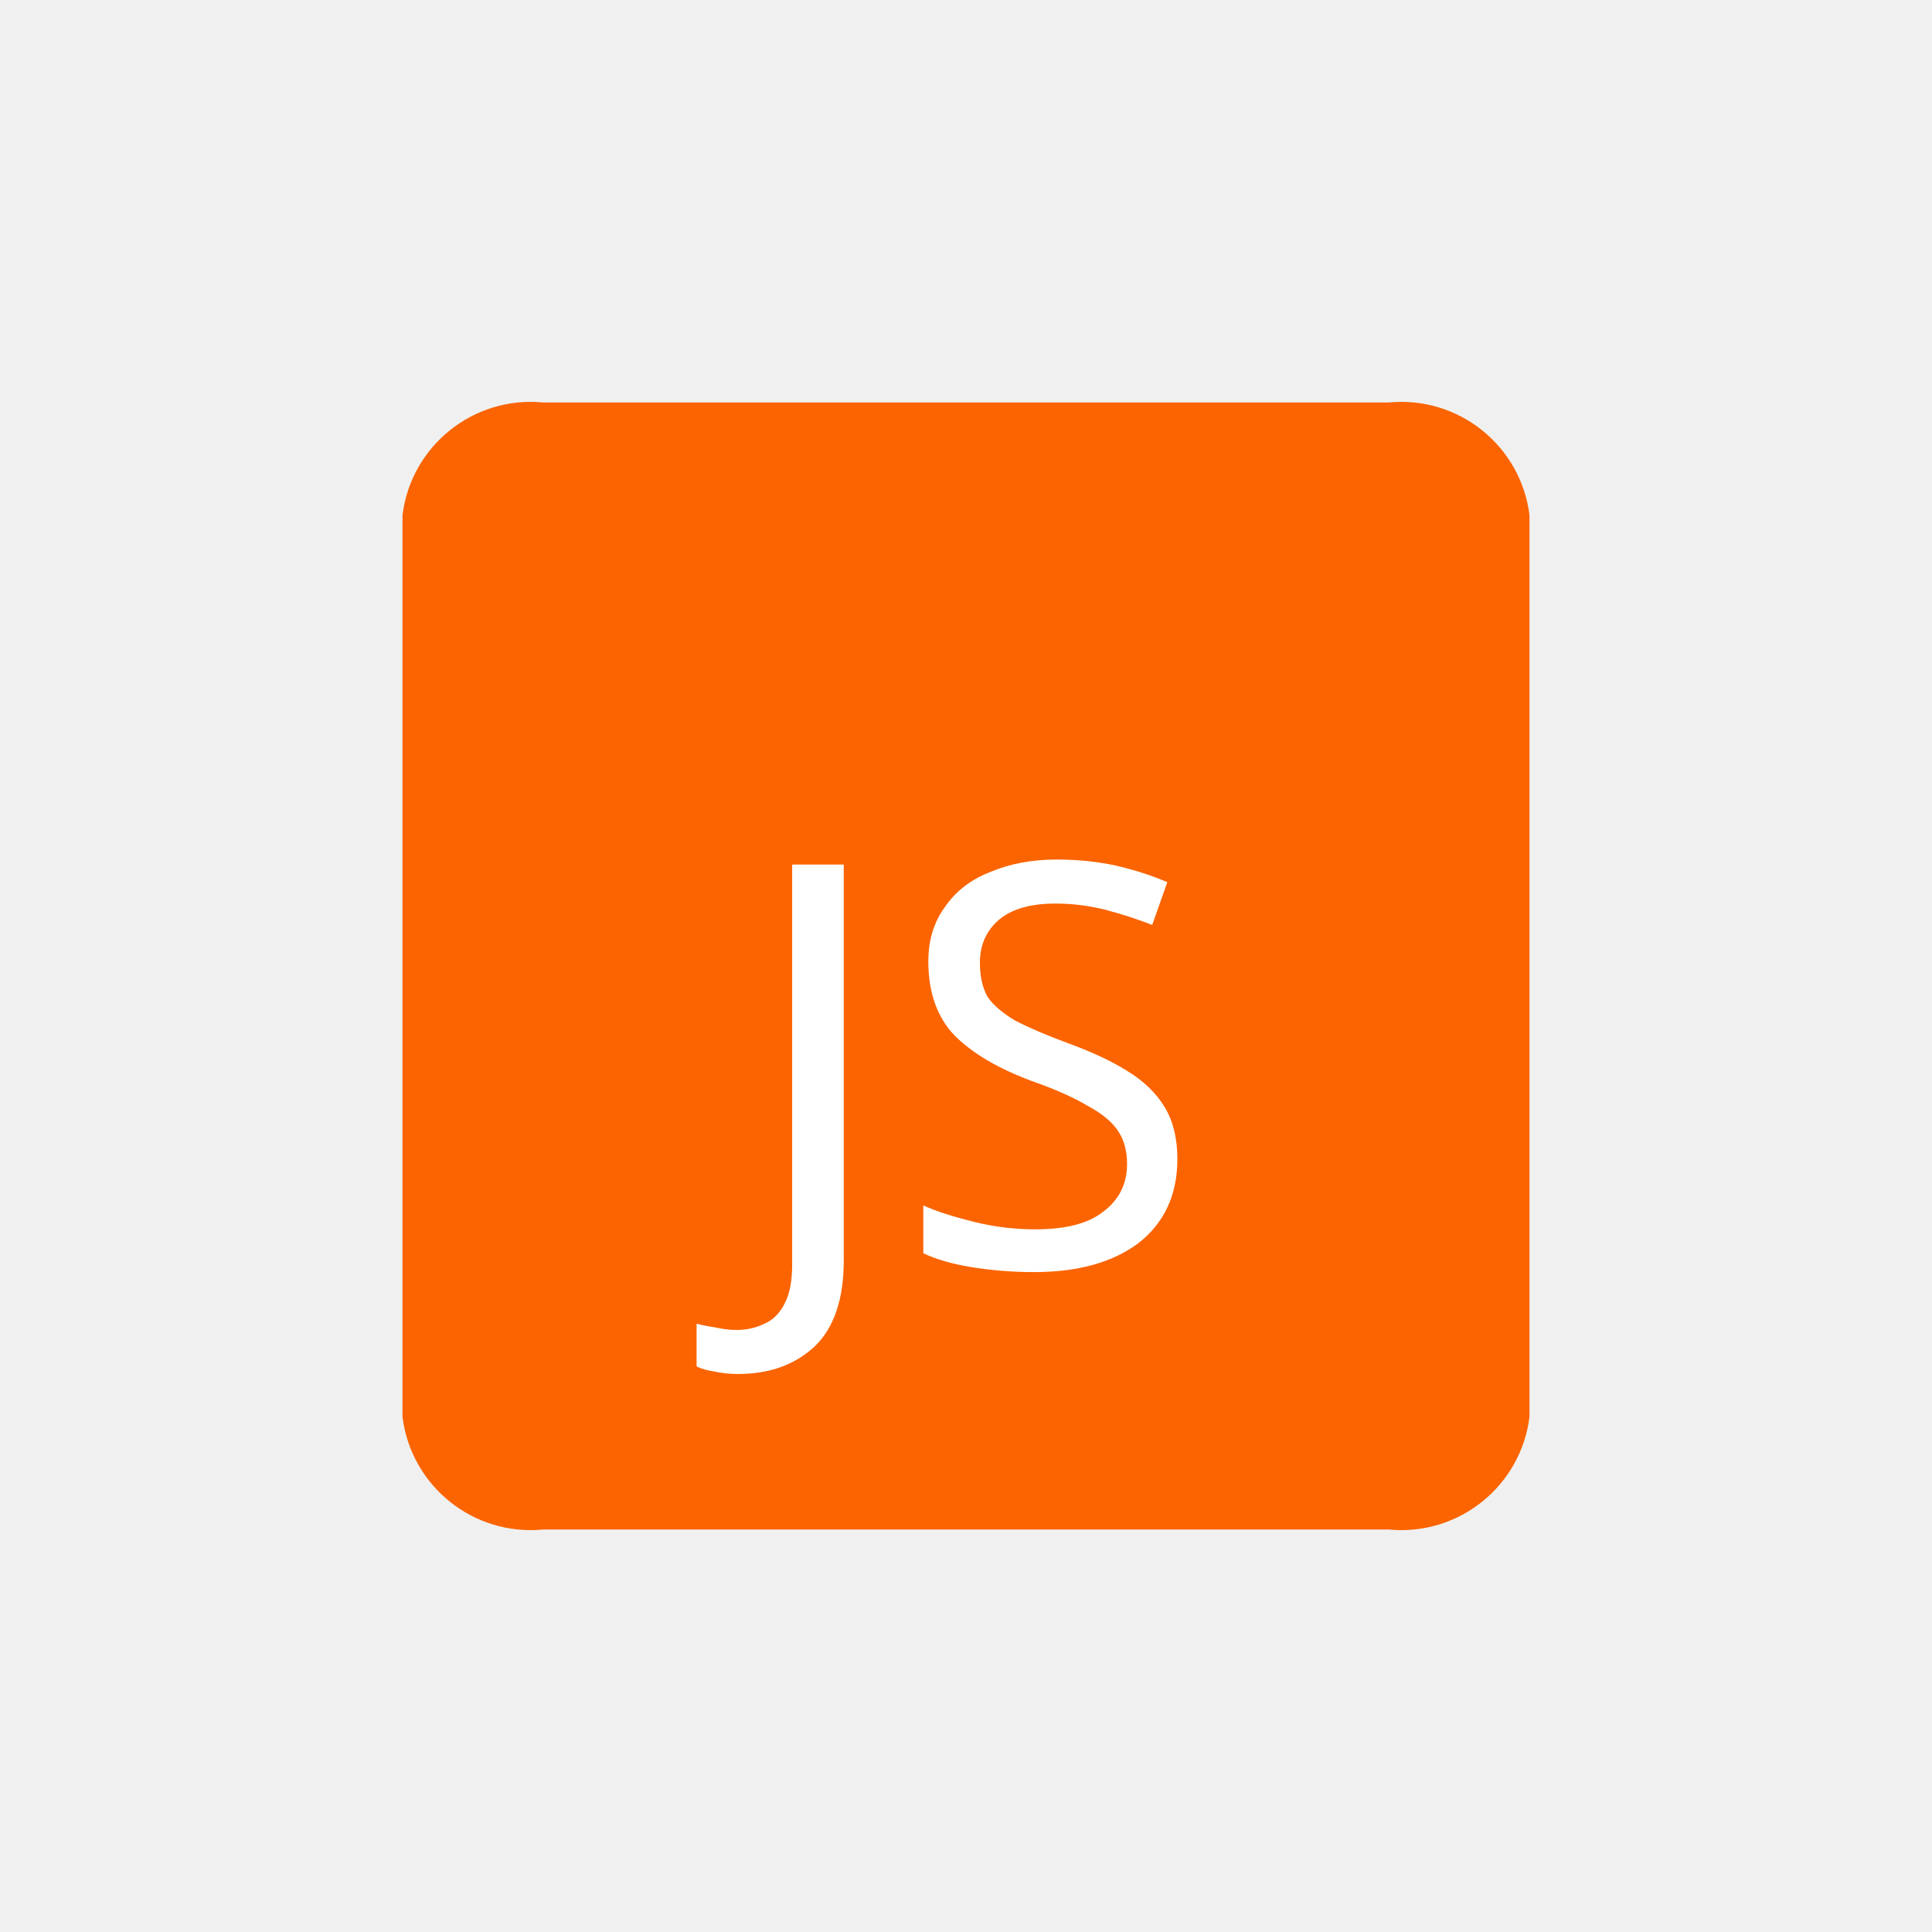
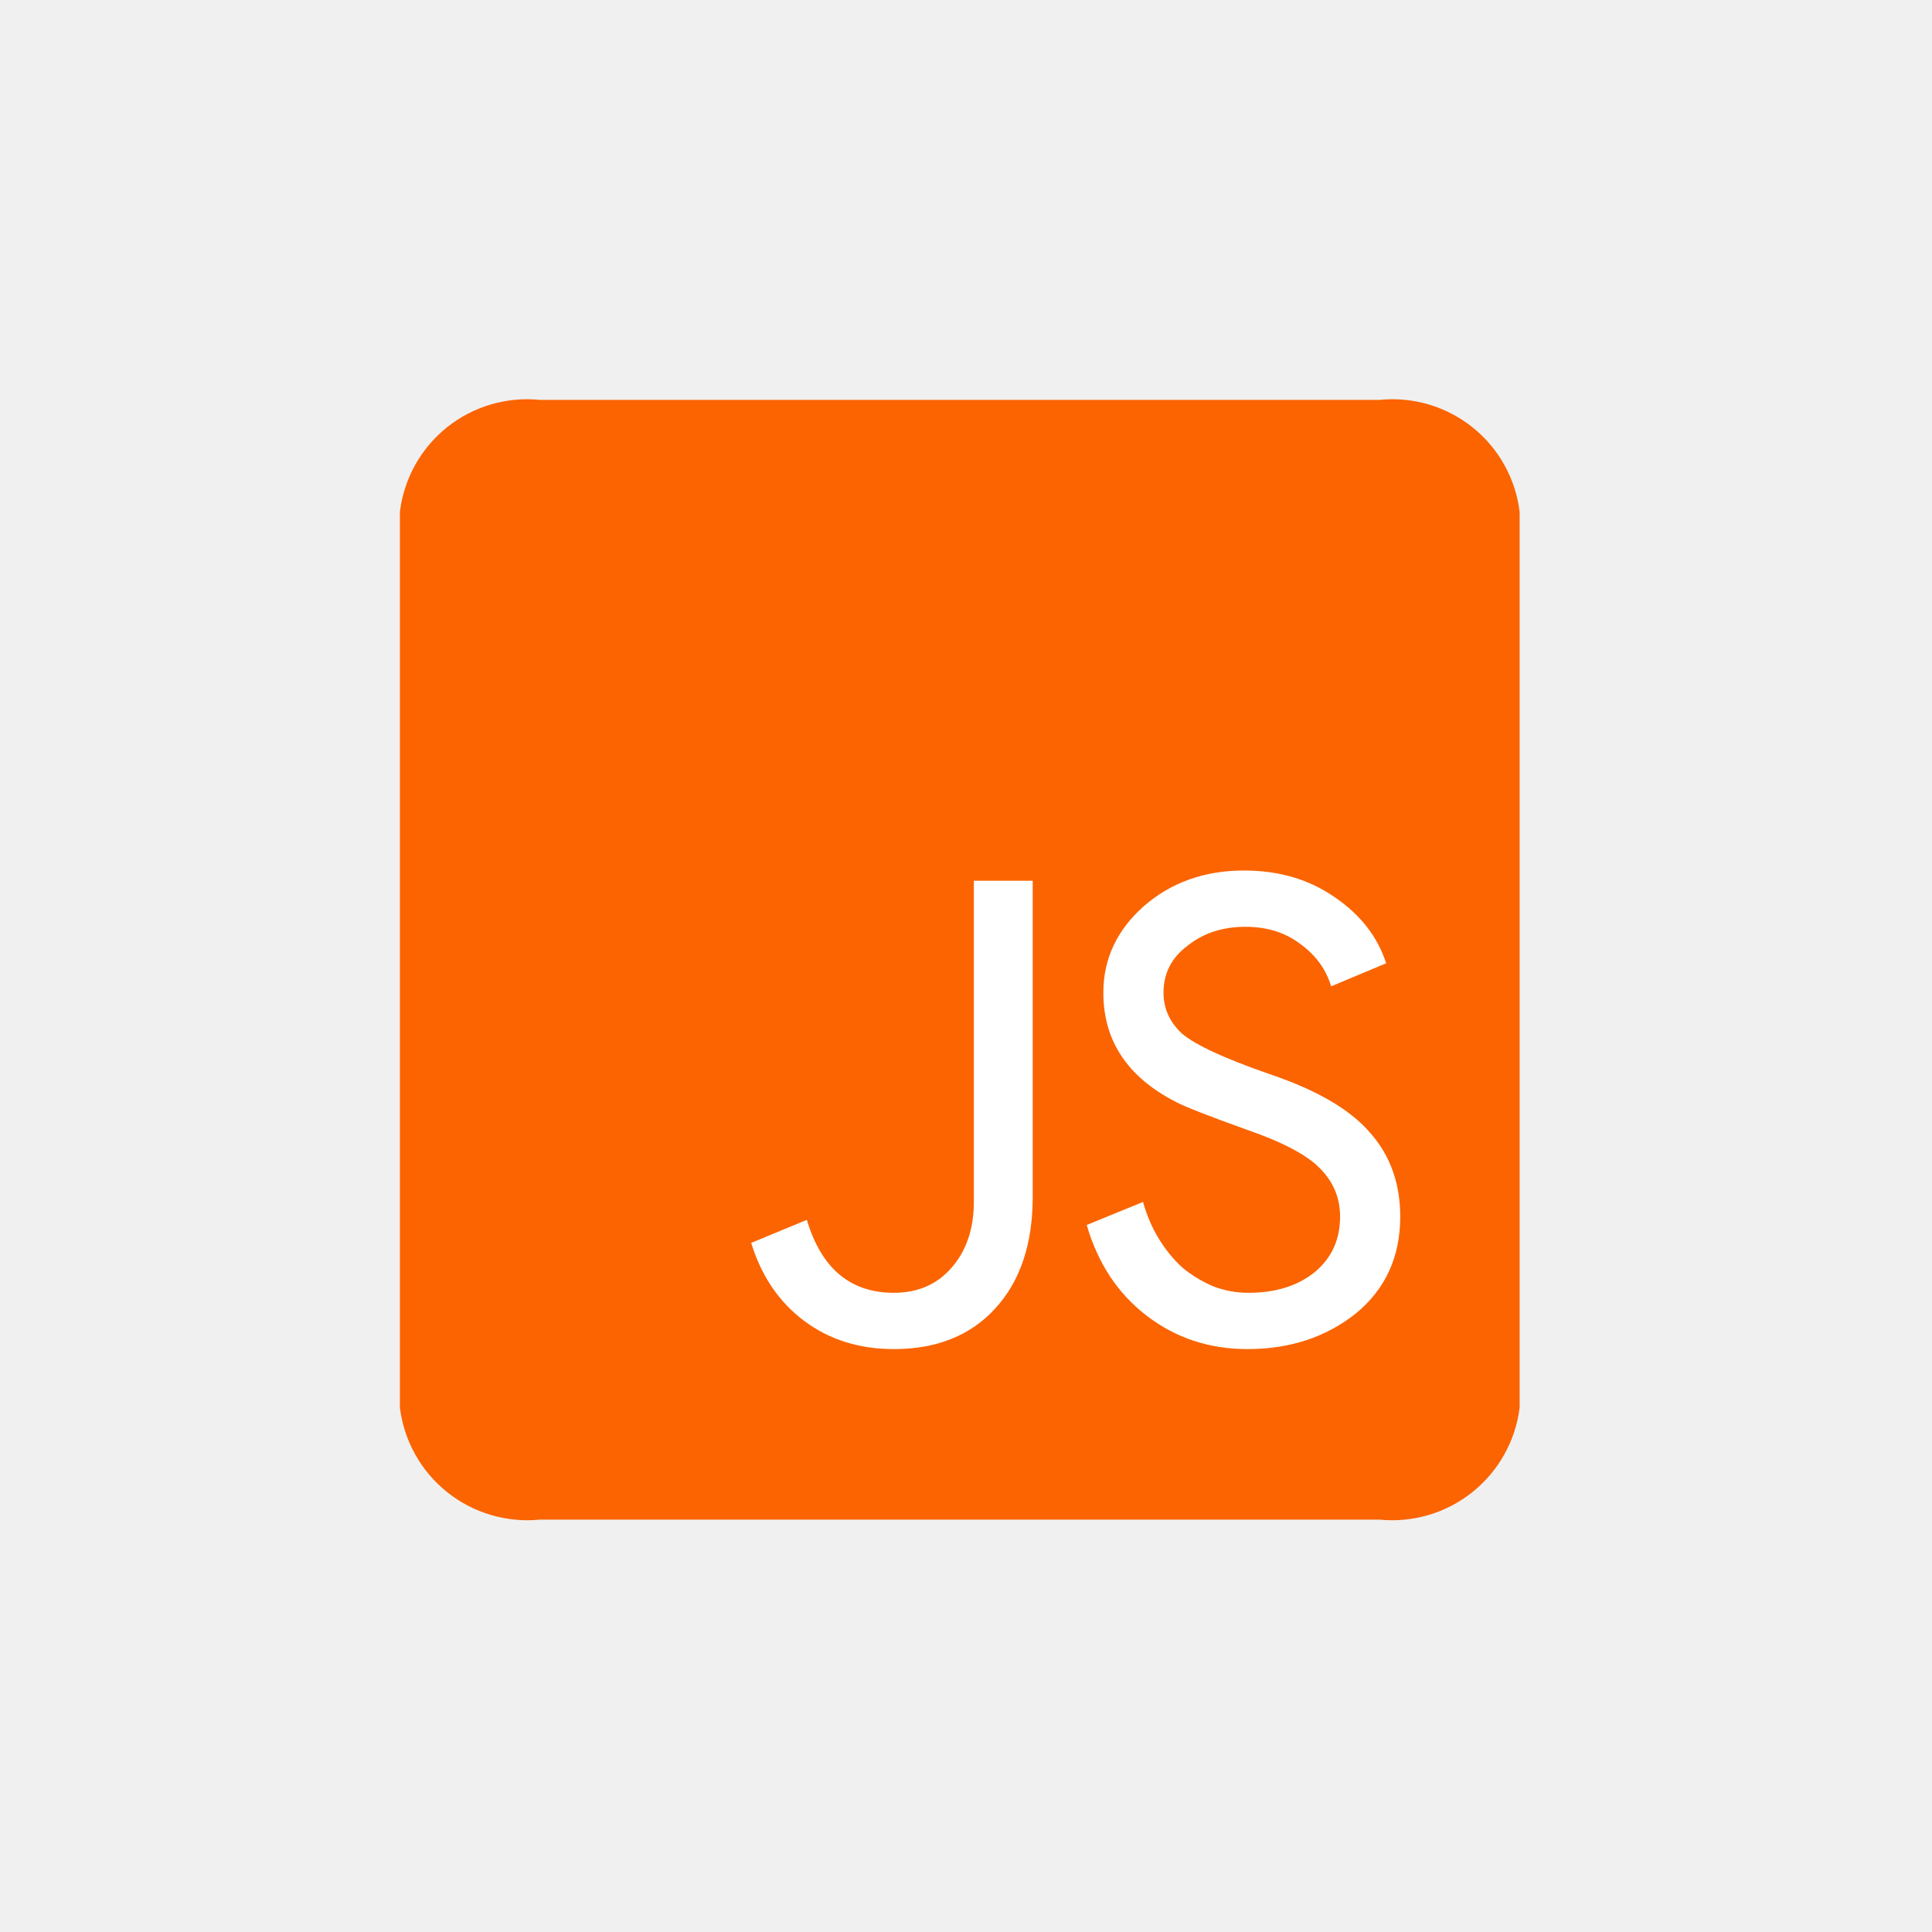
- <svg xmlns="http://www.w3.org/2000/svg" width="24" height="24" viewBox="0 0 24 24">
-   <defs>
-     <clipPath id="clip-path">
-       <rect width="24" height="24" fill="none" />
-     </clipPath>
-   </defs>
-   <g id="js" clip-path="url(#clip-path)">
-     <path id="Trazado_11" data-name="Trazado 11" d="M8.75,5.5h10.5A1.605,1.605,0,0,1,21,6.9V18.1a1.605,1.605,0,0,1-1.75,1.4H8.75A1.605,1.605,0,0,1,7,18.1V6.9A1.605,1.605,0,0,1,8.75,5.5Z" transform="translate(-2 -0.5)" fill="#fb6400" />
-     <g id="Grupo_2" data-name="Grupo 2" transform="translate(10.2 9.74)">
-       <text id="JS-2" data-name="JS" transform="translate(-1 6)" fill="#fff" font-size="7" font-family="ProductSans-Regular, Product Sans">
-         <tspan x="0" y="0">JS</tspan>
-       </text>
-     </g>
-     <rect id="spacer" width="24" height="24" fill="none" />
-   </g>
+ <svg xmlns="http://www.w3.org/2000/svg" width="66" height="66" viewBox="0 0 66 66" fill="none">
+   <path d="M18.443 13.661H47.131C48.27 13.546 49.409 13.882 50.303 14.597C51.197 15.312 51.775 16.35 51.913 17.486V48.087C51.772 49.223 51.193 50.258 50.3 50.973C49.407 51.687 48.27 52.025 47.131 51.913H18.443C17.304 52.025 16.167 51.687 15.274 50.973C14.38 50.258 13.802 49.223 13.661 48.087V17.486C13.799 16.35 14.376 15.312 15.27 14.597C16.164 13.882 17.303 13.546 18.443 13.661V13.661Z" fill="#FB6400" />
+   <path d="M30.535 46.087C29.355 46.087 28.335 45.767 27.475 45.126C26.616 44.484 26.011 43.596 25.661 42.459L27.563 41.672C28.058 43.333 29.049 44.164 30.535 44.164C31.352 44.164 32.007 43.88 32.503 43.312C33.013 42.729 33.268 41.978 33.268 41.06V30.087H35.279V40.885C35.279 42.503 34.849 43.778 33.989 44.71C33.144 45.628 31.993 46.087 30.535 46.087Z" fill="white" />
+   <path d="M47.834 41.563C47.834 42.933 47.331 44.033 46.326 44.863C45.306 45.679 44.067 46.087 42.61 46.087C41.313 46.087 40.169 45.709 39.178 44.951C38.188 44.193 37.503 43.158 37.124 41.847L39.047 41.06C39.178 41.526 39.361 41.949 39.594 42.328C39.827 42.707 40.096 43.035 40.403 43.312C40.723 43.574 41.073 43.785 41.452 43.945C41.831 44.091 42.231 44.164 42.654 44.164C43.572 44.164 44.322 43.931 44.905 43.465C45.488 42.984 45.779 42.35 45.779 41.563C45.779 40.907 45.539 40.346 45.058 39.88C44.606 39.428 43.761 38.991 42.523 38.568C41.27 38.117 40.49 37.811 40.184 37.65C38.523 36.805 37.692 35.559 37.692 33.913C37.692 32.761 38.151 31.778 39.069 30.962C40.002 30.146 41.146 29.738 42.501 29.738C43.696 29.738 44.73 30.044 45.605 30.656C46.479 31.253 47.062 32.004 47.353 32.907L45.474 33.694C45.299 33.111 44.949 32.63 44.424 32.251C43.914 31.858 43.288 31.661 42.545 31.661C41.758 31.661 41.095 31.88 40.556 32.317C40.016 32.725 39.747 33.257 39.747 33.913C39.747 34.452 39.958 34.918 40.381 35.312C40.847 35.705 41.86 36.171 43.419 36.71C45.007 37.25 46.136 37.913 46.807 38.7C47.492 39.472 47.834 40.426 47.834 41.563Z" fill="white" />
</svg>
